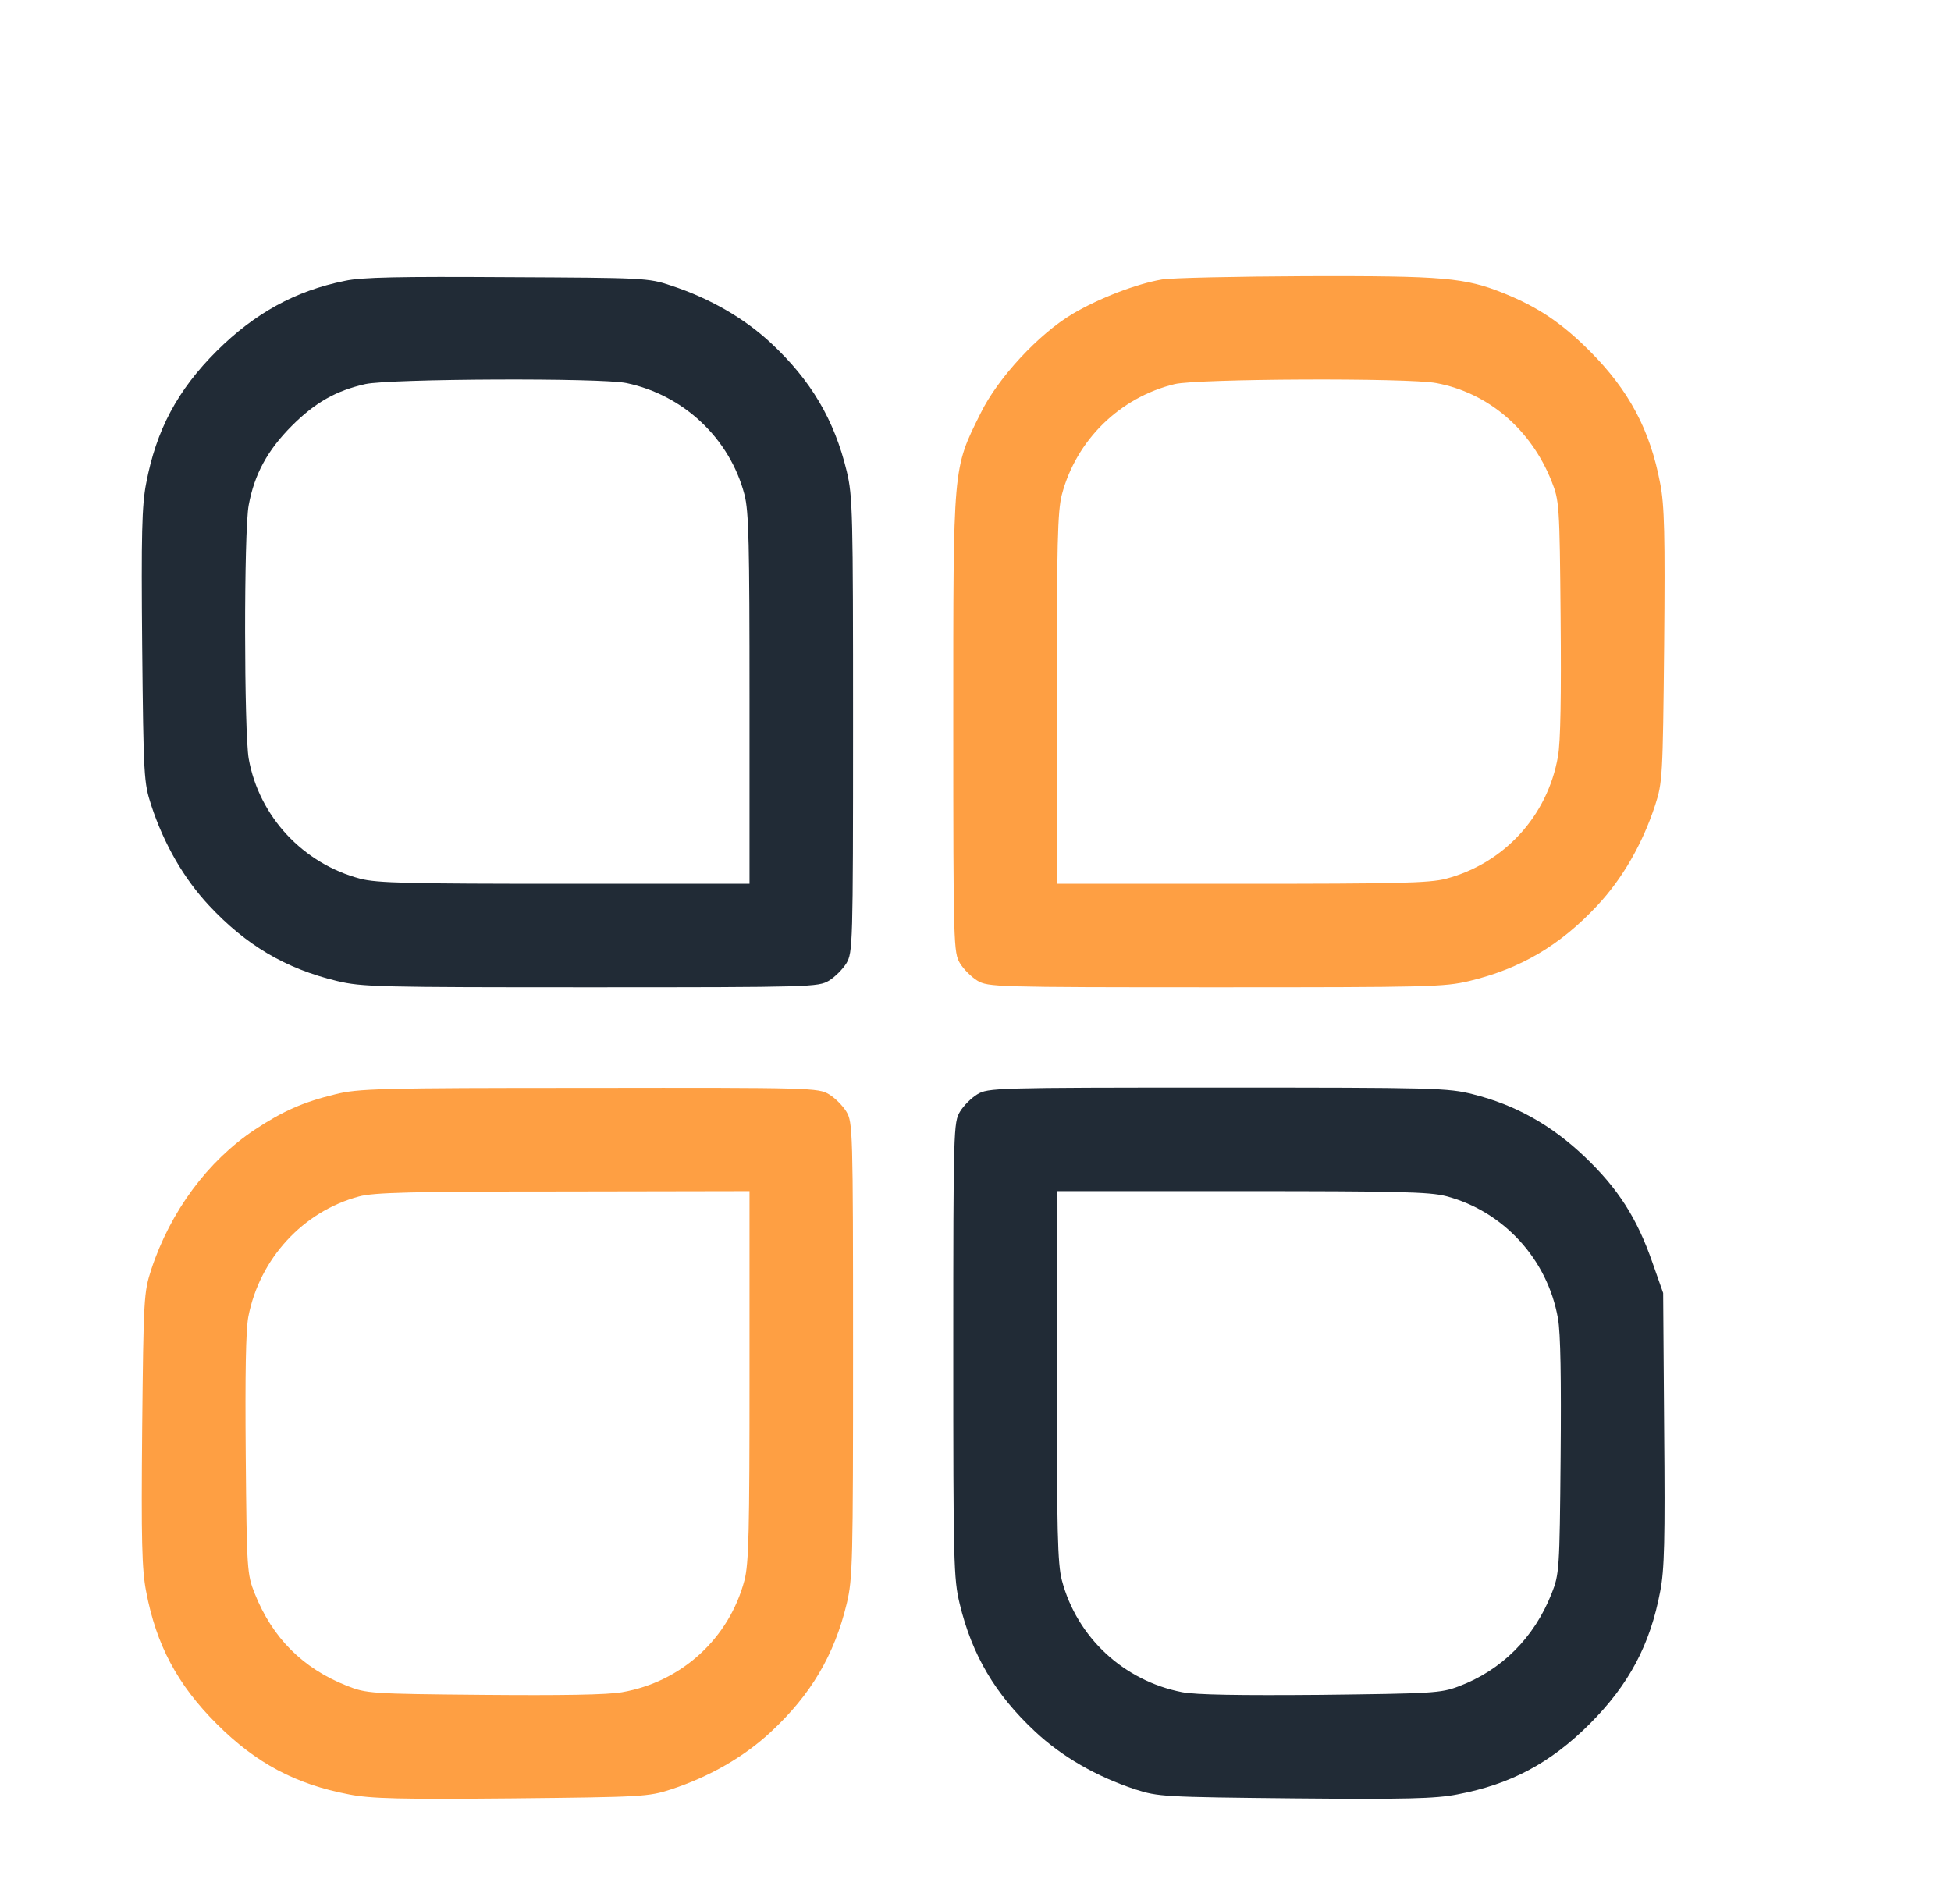
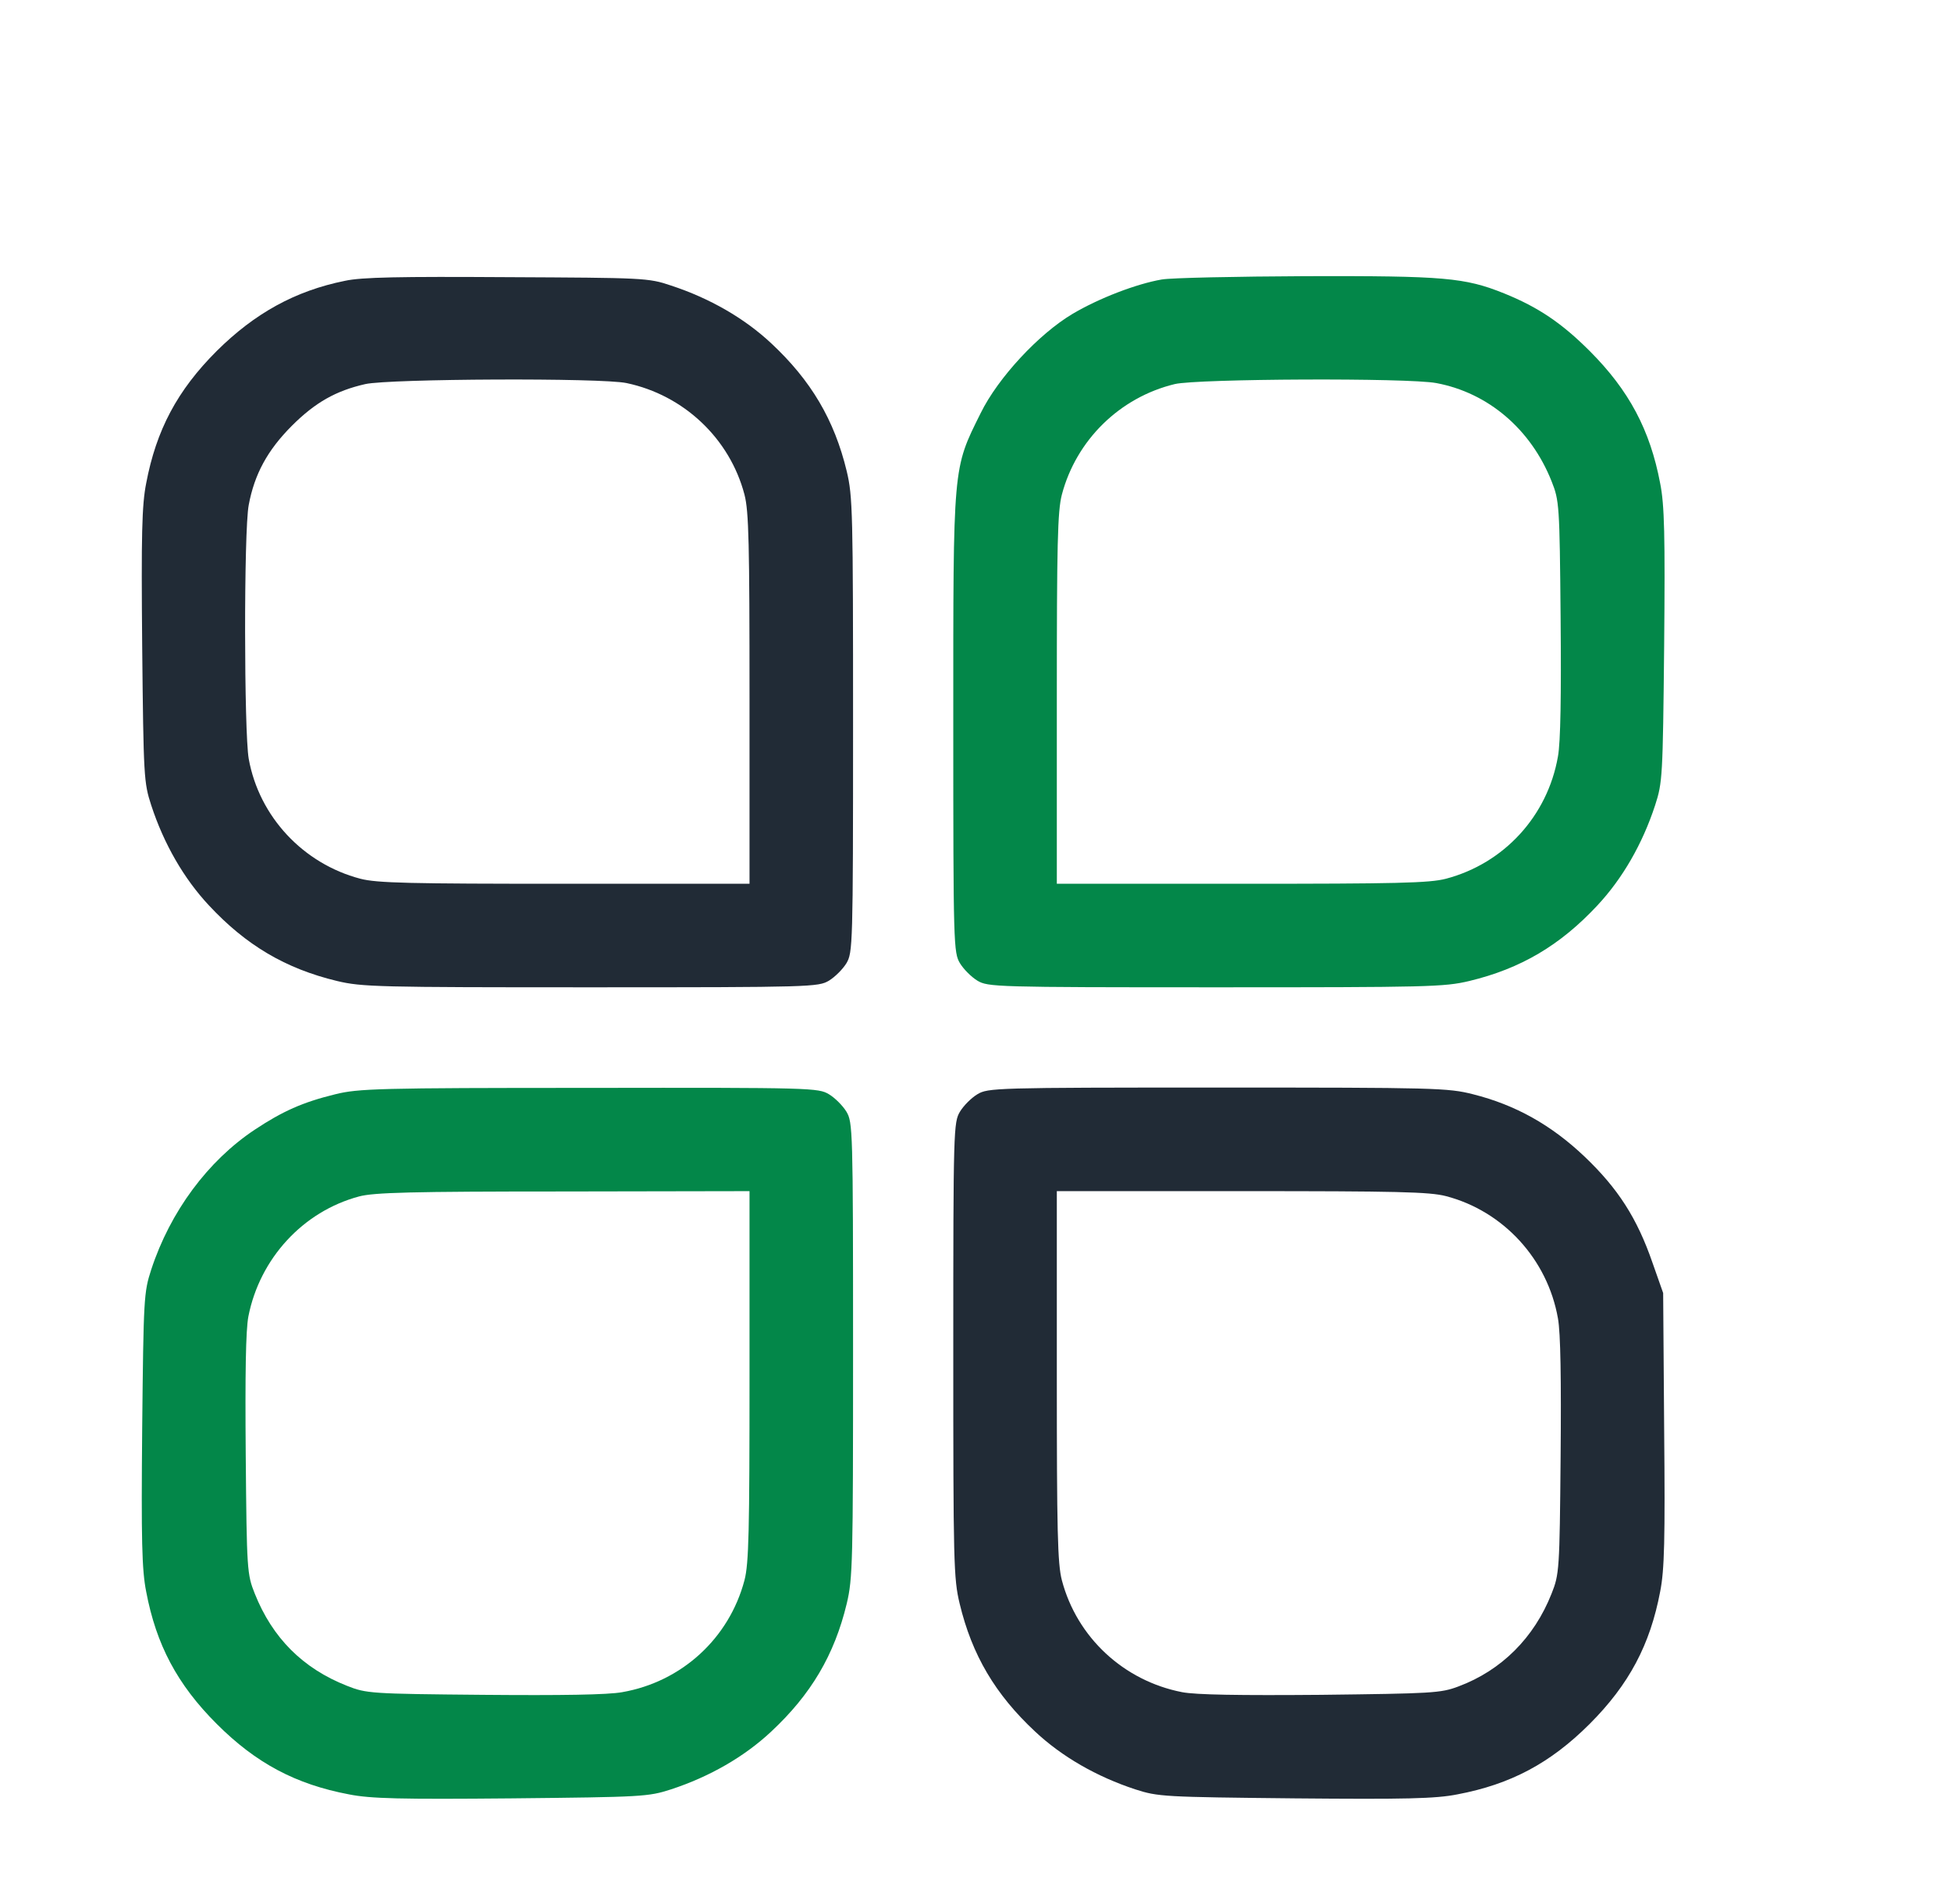
<svg xmlns="http://www.w3.org/2000/svg" width="41" height="40" viewBox="0 0 41 40" fill="none">
  <path d="M7.249 5.902C6.203 6.113 5.354 6.583 4.554 7.377C3.725 8.205 3.283 9.04 3.072 10.157C2.981 10.613 2.967 11.245 2.988 13.575C3.016 16.334 3.023 16.447 3.178 16.924C3.444 17.738 3.866 18.468 4.392 19.03C5.171 19.866 6 20.357 7.081 20.617C7.607 20.743 7.944 20.75 12.416 20.75C17.056 20.75 17.197 20.743 17.421 20.61C17.548 20.532 17.709 20.371 17.787 20.245C17.92 20.02 17.927 19.88 17.927 15.239C17.927 10.767 17.92 10.43 17.794 9.904C17.534 8.823 17.042 7.994 16.207 7.215C15.645 6.689 14.915 6.268 14.101 6.001C13.623 5.839 13.525 5.839 10.661 5.825C8.401 5.811 7.6 5.825 7.249 5.902ZM13.167 8.051C14.368 8.303 15.336 9.216 15.645 10.395C15.737 10.746 15.751 11.434 15.751 14.692V18.574H11.868C8.611 18.574 7.923 18.56 7.572 18.468C6.372 18.153 5.445 17.163 5.227 15.948C5.129 15.401 5.122 11.153 5.227 10.613C5.347 9.967 5.621 9.462 6.133 8.949C6.624 8.458 7.06 8.212 7.678 8.072C8.19 7.959 12.641 7.938 13.167 8.051Z" fill="#212B36" />
-   <path d="M24.414 5.874C23.88 5.966 23.094 6.268 22.539 6.597C21.83 7.019 20.974 7.938 20.609 8.682C20.019 9.869 20.033 9.742 20.033 15.197C20.033 19.88 20.04 20.02 20.174 20.245C20.251 20.371 20.412 20.532 20.539 20.61C20.763 20.743 20.904 20.75 25.544 20.75C30.016 20.75 30.353 20.743 30.879 20.617C31.96 20.357 32.789 19.866 33.568 19.03C34.094 18.468 34.516 17.738 34.782 16.924C34.937 16.447 34.944 16.334 34.972 13.575C34.993 11.245 34.979 10.613 34.888 10.157C34.677 9.04 34.235 8.205 33.407 7.377C32.817 6.787 32.325 6.457 31.616 6.169C30.781 5.832 30.346 5.797 27.453 5.804C25.979 5.811 24.61 5.839 24.414 5.874ZM30.184 8.051C31.272 8.254 32.171 9.019 32.606 10.114C32.768 10.522 32.775 10.599 32.796 12.986C32.81 14.614 32.796 15.597 32.74 15.899C32.522 17.149 31.609 18.145 30.388 18.468C30.037 18.56 29.349 18.574 26.092 18.574H22.209V14.692C22.209 11.434 22.224 10.746 22.315 10.395C22.617 9.251 23.529 8.352 24.688 8.072C25.165 7.959 29.588 7.938 30.184 8.051Z" fill="#FE9F43" />
-   <path d="M7.046 22.998C6.358 23.166 5.937 23.356 5.354 23.742C4.371 24.395 3.578 25.462 3.178 26.683C3.023 27.161 3.016 27.273 2.988 30.032C2.967 32.362 2.981 32.994 3.072 33.451C3.283 34.567 3.725 35.402 4.554 36.231C5.382 37.059 6.217 37.501 7.334 37.712C7.79 37.803 8.422 37.817 10.752 37.796C13.511 37.768 13.623 37.761 14.101 37.607C14.915 37.34 15.645 36.919 16.207 36.392C17.042 35.613 17.534 34.785 17.794 33.703C17.92 33.177 17.927 32.84 17.927 28.368C17.927 23.728 17.92 23.587 17.787 23.363C17.709 23.236 17.548 23.075 17.421 22.998C17.197 22.864 17.063 22.857 12.381 22.864C7.944 22.864 7.53 22.878 7.046 22.998ZM15.751 28.916C15.751 32.173 15.737 32.861 15.645 33.212C15.322 34.434 14.325 35.346 13.076 35.564C12.774 35.62 11.791 35.634 10.163 35.62C7.783 35.599 7.699 35.592 7.291 35.43C6.365 35.065 5.726 34.426 5.354 33.493C5.192 33.086 5.185 33.008 5.164 30.579C5.15 28.881 5.164 27.954 5.22 27.666C5.459 26.452 6.365 25.462 7.544 25.146C7.853 25.062 8.646 25.041 11.84 25.041L15.751 25.034V28.916Z" fill="#FE9F43" />
+   <path d="M24.414 5.874C23.88 5.966 23.094 6.268 22.539 6.597C21.83 7.019 20.974 7.938 20.609 8.682C20.019 9.869 20.033 9.742 20.033 15.197C20.033 19.88 20.04 20.02 20.174 20.245C20.251 20.371 20.412 20.532 20.539 20.61C20.763 20.743 20.904 20.75 25.544 20.75C30.016 20.75 30.353 20.743 30.879 20.617C31.96 20.357 32.789 19.866 33.568 19.03C34.094 18.468 34.516 17.738 34.782 16.924C34.937 16.447 34.944 16.334 34.972 13.575C34.993 11.245 34.979 10.613 34.888 10.157C34.677 9.04 34.235 8.205 33.407 7.377C32.817 6.787 32.325 6.457 31.616 6.169C30.781 5.832 30.346 5.797 27.453 5.804C25.979 5.811 24.61 5.839 24.414 5.874ZM30.184 8.051C31.272 8.254 32.171 9.019 32.606 10.114C32.768 10.522 32.775 10.599 32.796 12.986C32.81 14.614 32.796 15.597 32.74 15.899C32.522 17.149 31.609 18.145 30.388 18.468C30.037 18.56 29.349 18.574 26.092 18.574H22.209V14.692C22.209 11.434 22.224 10.746 22.315 10.395C22.617 9.251 23.529 8.352 24.688 8.072C25.165 7.959 29.588 7.938 30.184 8.051Z" fill="#038749" />
+   <path d="M7.046 22.998C6.358 23.166 5.937 23.356 5.354 23.742C4.371 24.395 3.578 25.462 3.178 26.683C3.023 27.161 3.016 27.273 2.988 30.032C2.967 32.362 2.981 32.994 3.072 33.451C3.283 34.567 3.725 35.402 4.554 36.231C5.382 37.059 6.217 37.501 7.334 37.712C7.79 37.803 8.422 37.817 10.752 37.796C13.511 37.768 13.623 37.761 14.101 37.607C14.915 37.34 15.645 36.919 16.207 36.392C17.042 35.613 17.534 34.785 17.794 33.703C17.92 33.177 17.927 32.84 17.927 28.368C17.927 23.728 17.92 23.587 17.787 23.363C17.709 23.236 17.548 23.075 17.421 22.998C17.197 22.864 17.063 22.857 12.381 22.864C7.944 22.864 7.53 22.878 7.046 22.998ZM15.751 28.916C15.751 32.173 15.737 32.861 15.645 33.212C15.322 34.434 14.325 35.346 13.076 35.564C12.774 35.62 11.791 35.634 10.163 35.62C7.783 35.599 7.699 35.592 7.291 35.43C6.365 35.065 5.726 34.426 5.354 33.493C5.192 33.086 5.185 33.008 5.164 30.579C5.15 28.881 5.164 27.954 5.22 27.666C5.459 26.452 6.365 25.462 7.544 25.146C7.853 25.062 8.646 25.041 11.84 25.041L15.751 25.034V28.916Z" fill="#038749" />
  <path d="M20.539 22.998C20.412 23.075 20.251 23.236 20.174 23.363C20.04 23.587 20.033 23.728 20.033 28.368C20.033 32.84 20.04 33.177 20.167 33.703C20.426 34.785 20.918 35.613 21.753 36.392C22.315 36.919 23.045 37.34 23.859 37.607C24.337 37.761 24.449 37.768 27.208 37.796C29.538 37.817 30.17 37.803 30.627 37.712C31.743 37.501 32.578 37.059 33.407 36.231C34.235 35.402 34.677 34.567 34.888 33.451C34.979 32.994 34.993 32.355 34.972 30.032L34.951 27.175L34.726 26.536C34.403 25.602 34.003 24.977 33.294 24.303C32.599 23.644 31.848 23.222 30.956 22.998C30.43 22.864 30.156 22.857 25.586 22.857C20.904 22.857 20.763 22.864 20.539 22.998ZM30.388 25.139C31.595 25.455 32.522 26.466 32.74 27.708C32.796 28.01 32.81 28.993 32.796 30.622C32.775 33.001 32.768 33.086 32.606 33.493C32.241 34.419 31.553 35.107 30.648 35.444C30.276 35.585 30.093 35.592 27.755 35.62C26.049 35.634 25.13 35.62 24.842 35.564C23.613 35.325 22.631 34.412 22.315 33.212C22.224 32.861 22.209 32.173 22.209 28.916V25.034H26.092C29.349 25.034 30.037 25.048 30.388 25.139Z" fill="#212B36" />
</svg>
